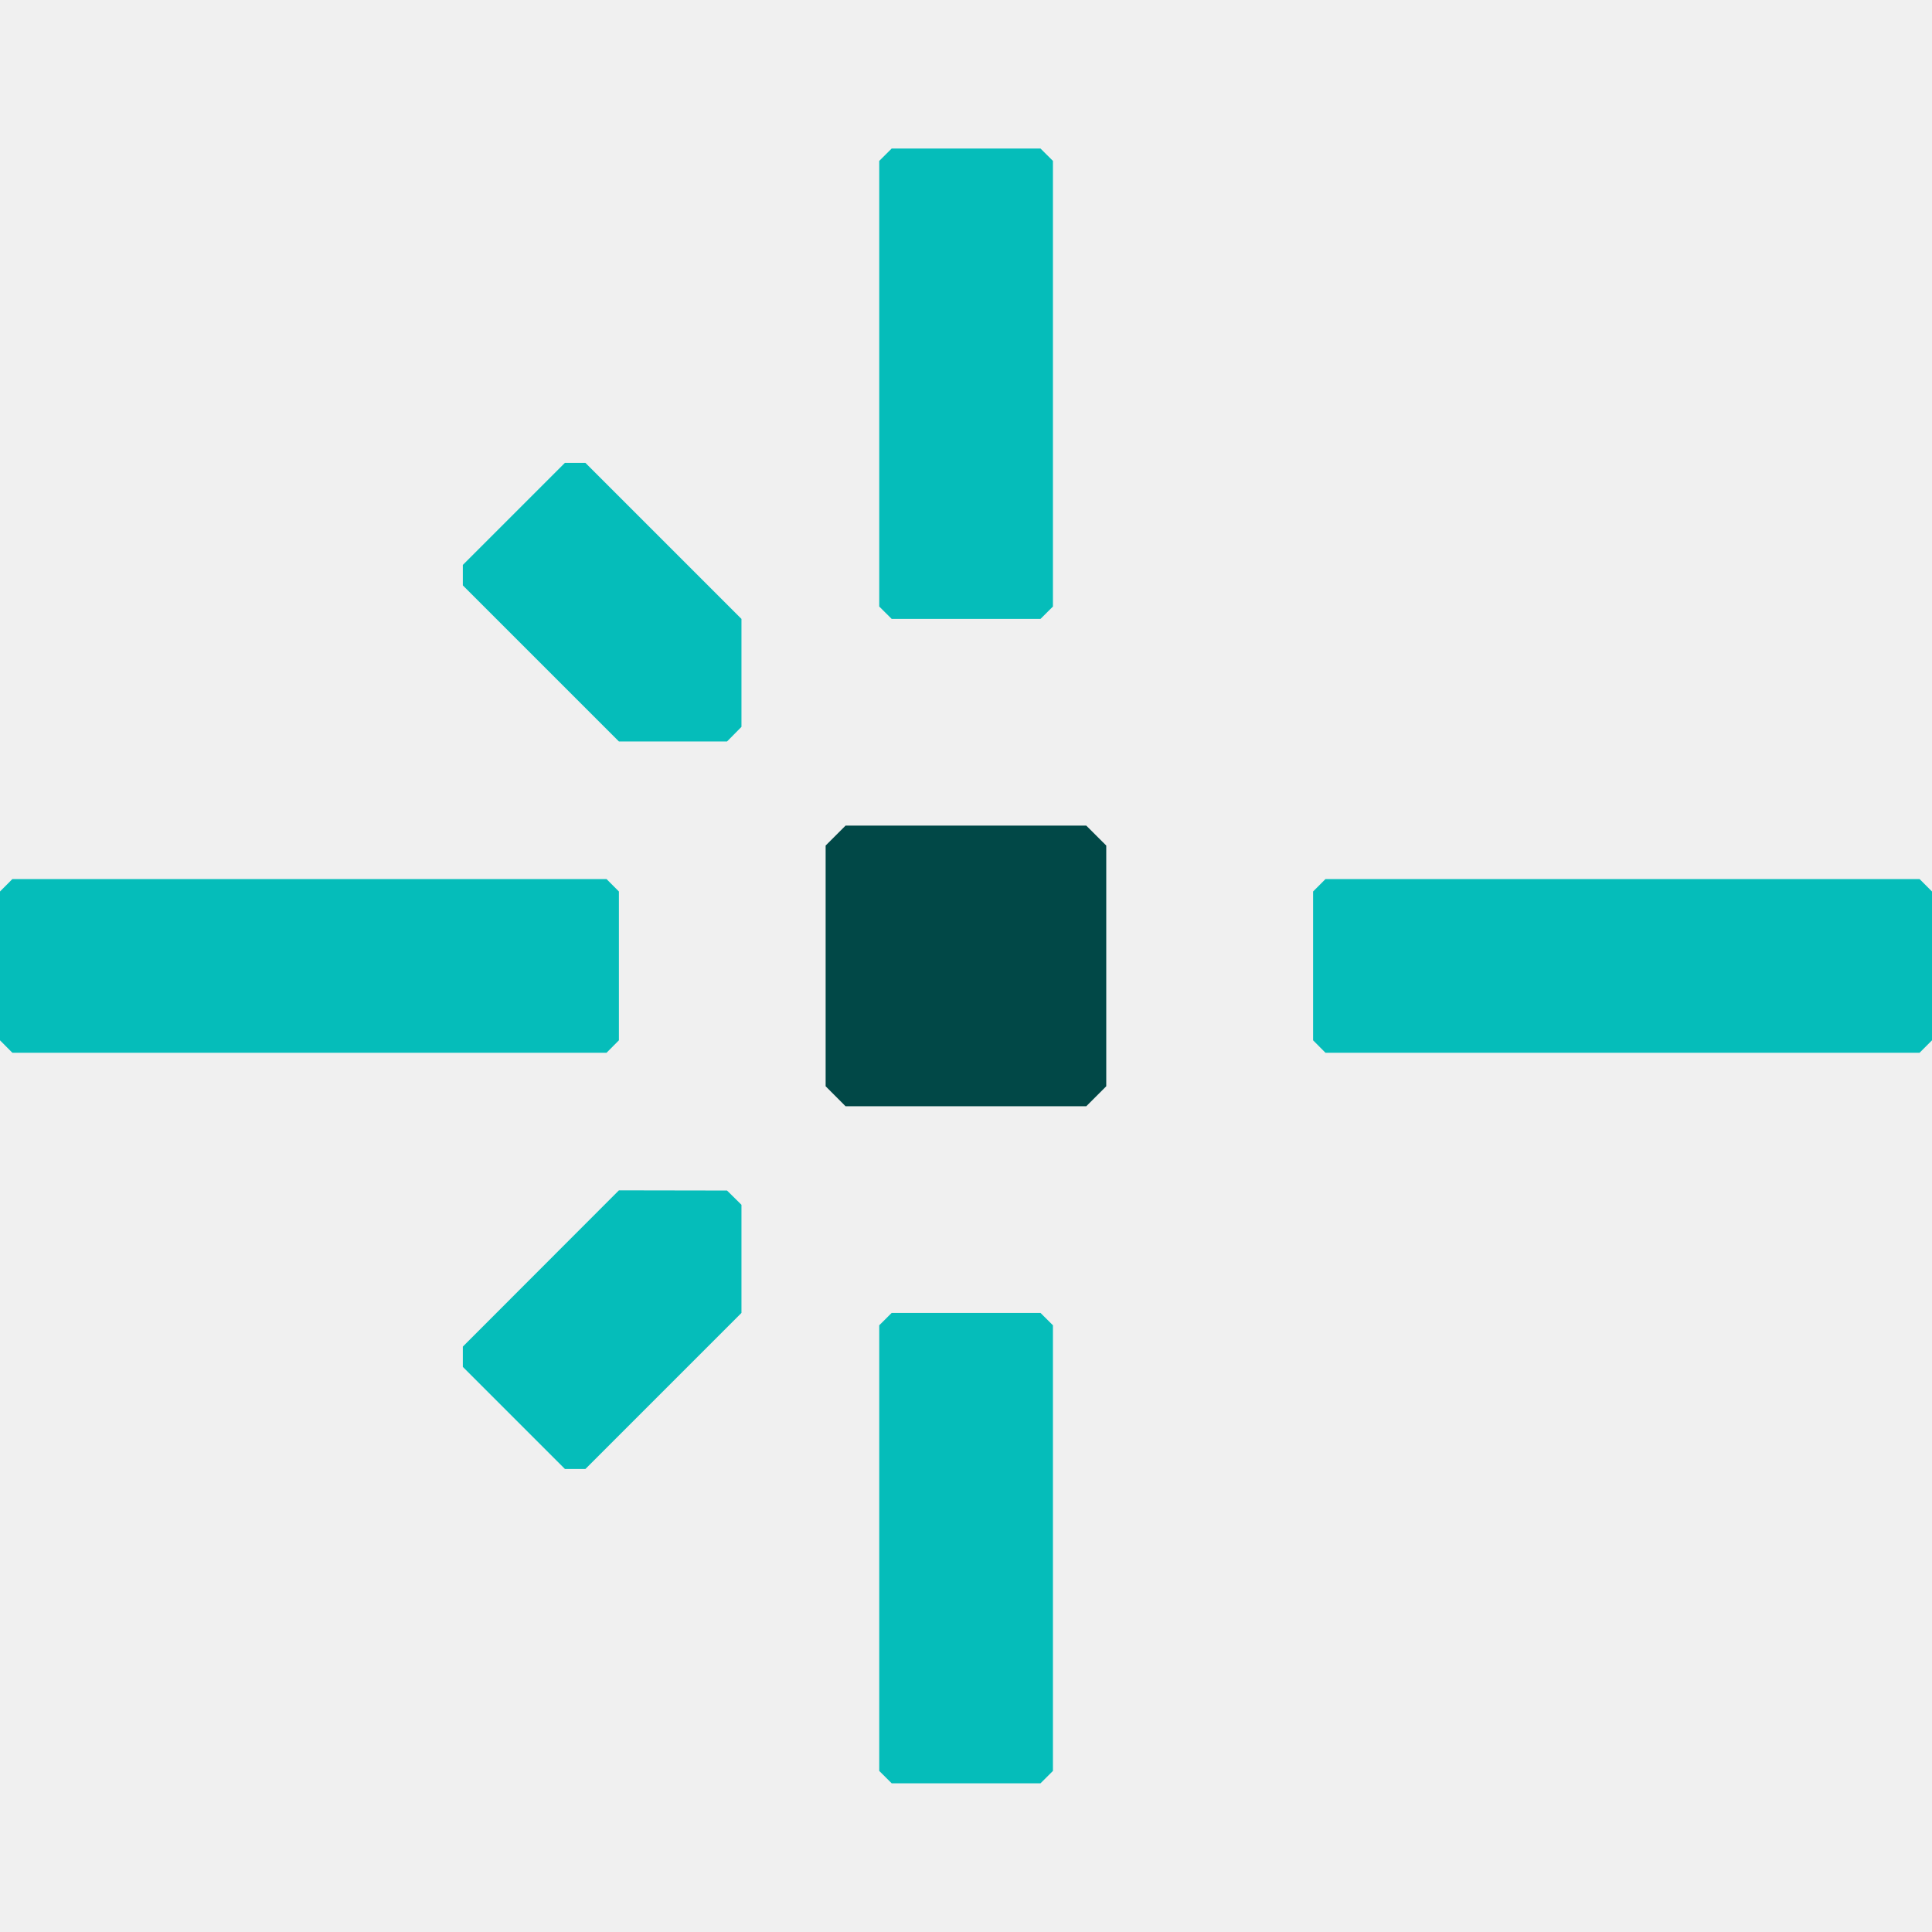
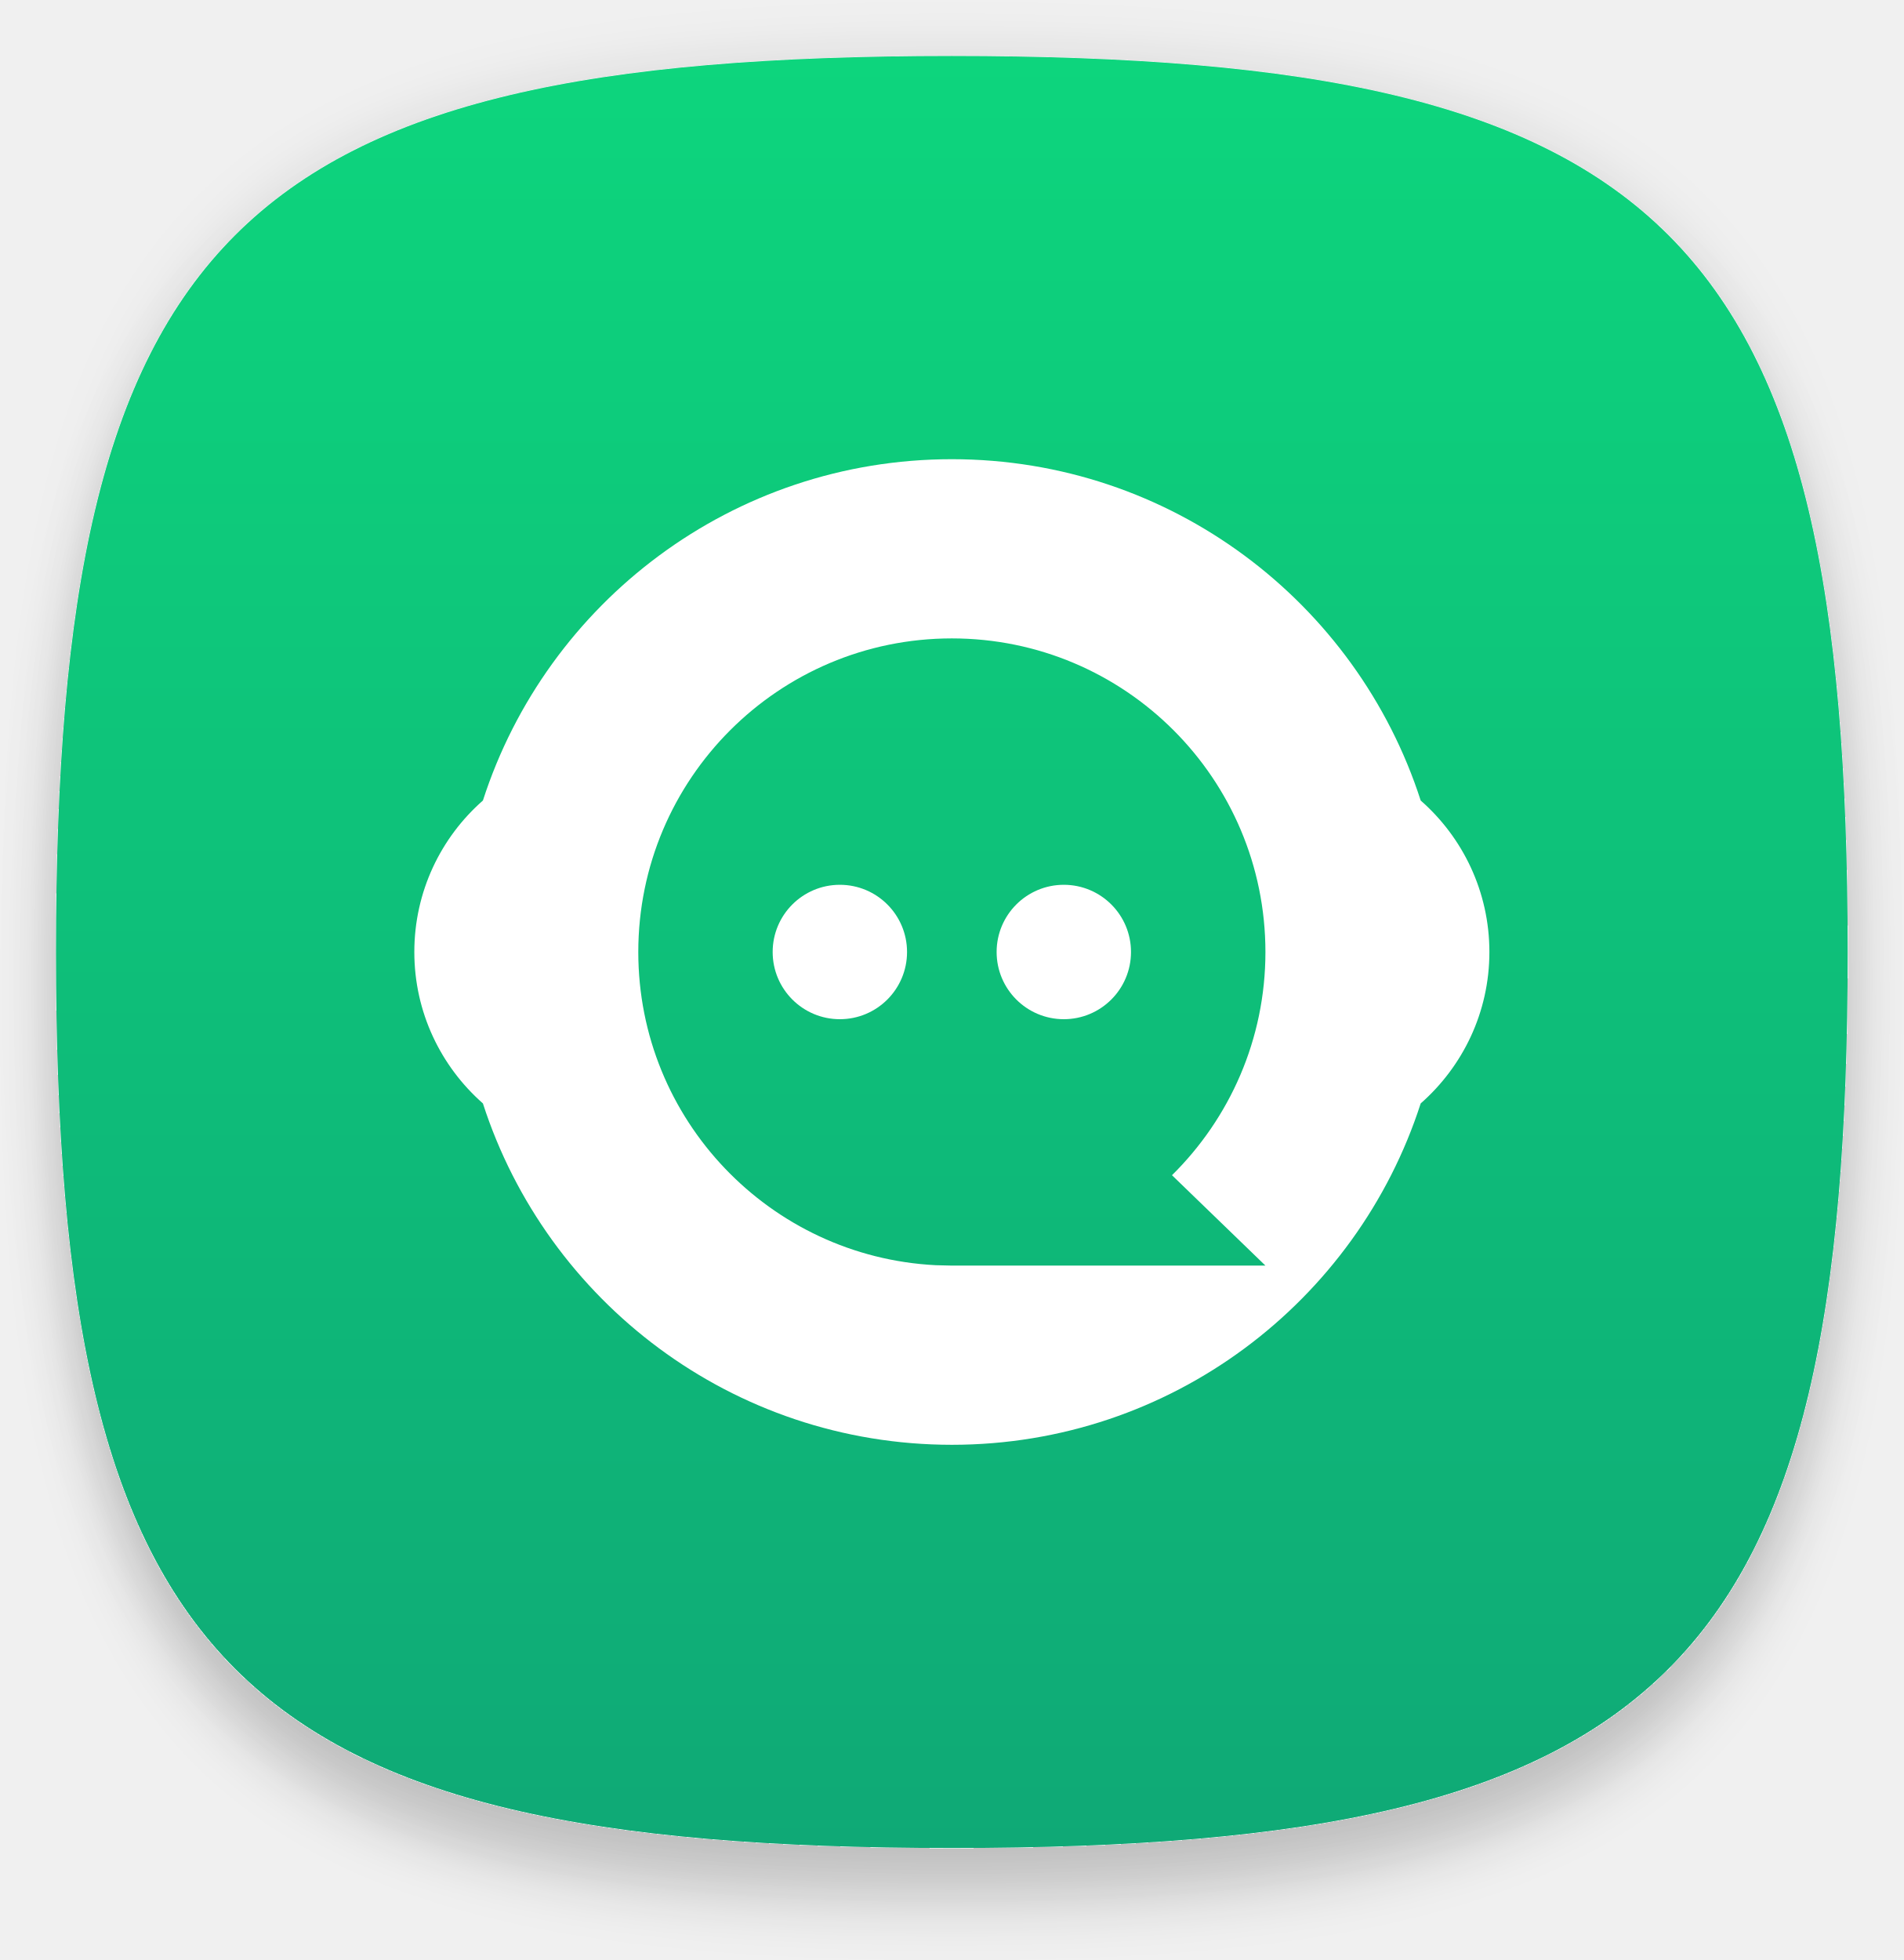
- <svg xmlns="http://www.w3.org/2000/svg" width="32" height="32" viewBox="0 0 32 32" fill="none">
-   <style>
-     .favicon-center-dot {
-       fill: #014847;
-     }
- 
-     .favicon-lines {
-       fill: #05BDBA;
-     }
- 
-     @media (prefers-color-scheme: dark) {
-       .favicon-center-dot {
-         fill: #fff;
-       }
- 
-       .favicon-lines {
-         fill: #05BDBA;
-       }
-     }
-   </style>
-   <path class="favicon-center-dot" stroke="none" d="M17.992 18.323H14.005L13.675 17.992V14.005L14.005 13.675H17.992L18.323 14.005V17.992L17.992 18.323Z" />
-   <g class="favicon-lines" stroke="none">
-     <path d="M9.696 24.331H9.357L7.666 22.64V22.304L10.251 19.716L12.042 19.719L12.281 19.955V21.746L9.696 24.331Z" />
-     <path d="M7.666 9.696V9.357L9.357 7.666H9.696L12.281 10.251V12.039L12.042 12.281H10.251L7.666 9.696Z" />
-     <path d="M10.046 17.437H0.205L0 17.231V14.766L0.205 14.56H10.046L10.251 14.766V17.231L10.046 17.437Z" />
-     <path d="M31.794 17.437H21.954L21.749 17.231V14.766L21.954 14.56H31.794L32 14.766V17.231L31.794 17.437Z" />
-     <path d="M14.563 10.046V2.665L14.769 2.46H17.234L17.44 2.665V10.046L17.234 10.251H14.769L14.563 10.046Z" />
-     <path d="M14.563 29.332V21.951L14.769 21.746H17.234L17.44 21.951V29.332L17.234 29.537H14.769L14.563 29.332Z" />
+ <svg xmlns="http://www.w3.org/2000/svg" width="34" height="35" viewBox="0 0 34 35" fill="none">
+   <defs>
+     <filter id="filter0_dd_amis_{{random}}" x="0" y="0" width="34" height="35" filterUnits="userSpaceOnUse" color-interpolation-filters="sRGB">
+       <feFlood flood-opacity="0" result="BackgroundImageFix" />
+       <feColorMatrix in="SourceAlpha" type="matrix" values="0 0 0 0 0 0 0 0 0 0 0 0 0 0 0 0 0 0 127 0" result="hardAlpha" />
+       <feOffset dy="1" />
+       <feGaussianBlur stdDeviation="0.5" />
+       <feComposite in2="hardAlpha" operator="out" />
+       <feColorMatrix type="matrix" values="0 0 0 0 0 0 0 0 0 0 0 0 0 0 0 0 0 0 0.16 0" />
+       <feBlend mode="normal" in2="BackgroundImageFix" result="effect1_dropShadow_2239_20645" />
+       <feColorMatrix in="SourceAlpha" type="matrix" values="0 0 0 0 0 0 0 0 0 0 0 0 0 0 0 0 0 0 127 0" result="hardAlpha" />
+       <feOffset />
+       <feGaussianBlur stdDeviation="0.5" />
+       <feComposite in2="hardAlpha" operator="out" />
+       <feColorMatrix type="matrix" values="0 0 0 0 0 0 0 0 0 0 0 0 0 0 0 0 0 0 0.1 0" />
+       <feBlend mode="normal" in2="effect1_dropShadow_2239_20645" result="effect2_dropShadow_2239_20645" />
+       <feBlend mode="normal" in="SourceGraphic" in2="effect2_dropShadow_2239_20645" result="shape" />
+     </filter>
+     <linearGradient id="paint0_linear_amis_{{random}}" x1="17" y1="1" x2="17" y2="33" gradientUnits="userSpaceOnUse">
+       <stop stop-color="#0DD57D" />
+       <stop offset="1" stop-color="#0FA976" />
+     </linearGradient>
+   </defs>
+   <g filter="url(#filter0_dd_amis_{{random}})">
+     <path d="M1 17C1 4.2 4.2 1 17 1C29.8 1 33 4.2 33 17C33 29.8 29.8 33 17 33C4.2 33 1 29.8 1 17Z" fill="url(#paint0_linear_amis_{{random}})" />
  </g>
+   <path d="M17 8.2C20.916 8.2 24.233 10.759 25.374 14.295C26.125 14.954 26.601 15.921 26.601 17C26.601 18.078 26.125 19.044 25.374 19.704C24.233 23.241 20.916 25.8 17 25.8C13.084 25.799 9.766 23.241 8.625 19.704C7.875 19.044 7.4 18.078 7.4 17C7.4 15.922 7.874 14.954 8.625 14.295C9.766 10.758 13.084 8.2 17 8.2ZM17 11.4C13.908 11.4 11.401 13.908 11.4 17C11.4 19.996 13.753 22.442 16.712 22.593L17 22.6H22.601L20.932 20.986C21.961 19.971 22.601 18.56 22.601 17C22.6 13.907 20.093 11.4 17 11.4Z" fill="white" />
+   <circle cx="15" cy="17" r="1.2" fill="white" />
+   <circle cx="19" cy="17" r="1.2" fill="white" />
</svg>
